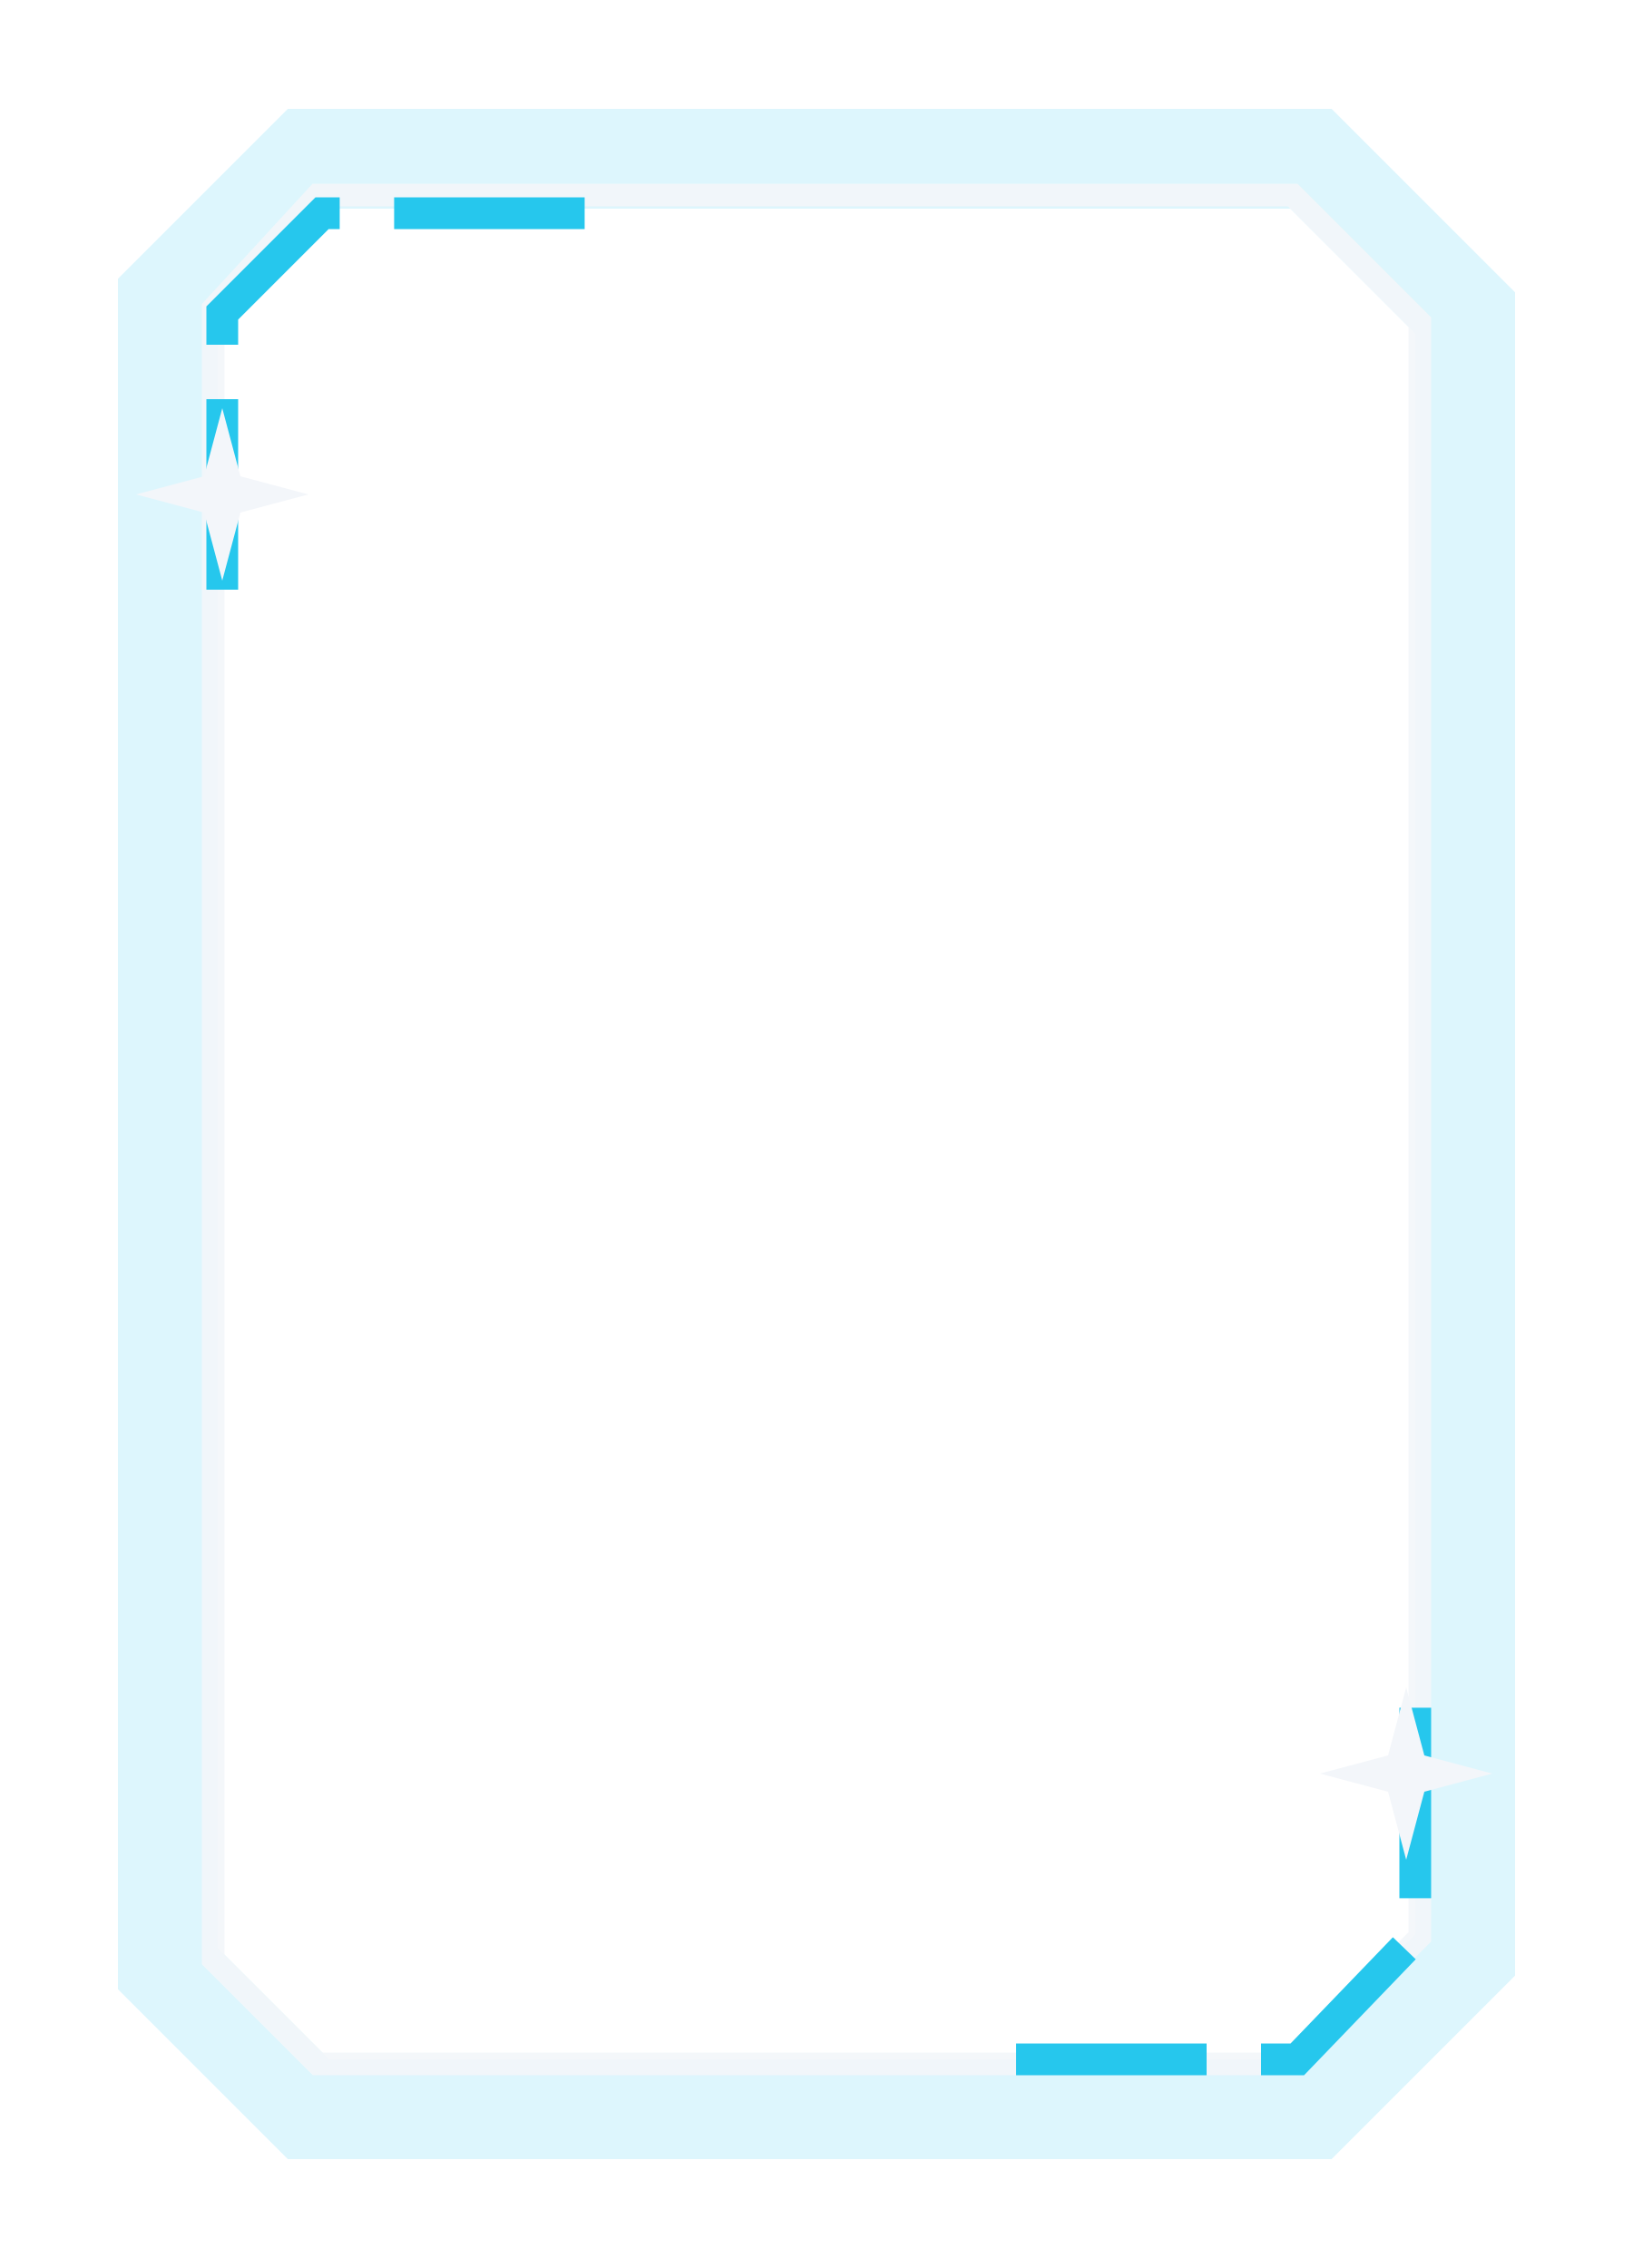
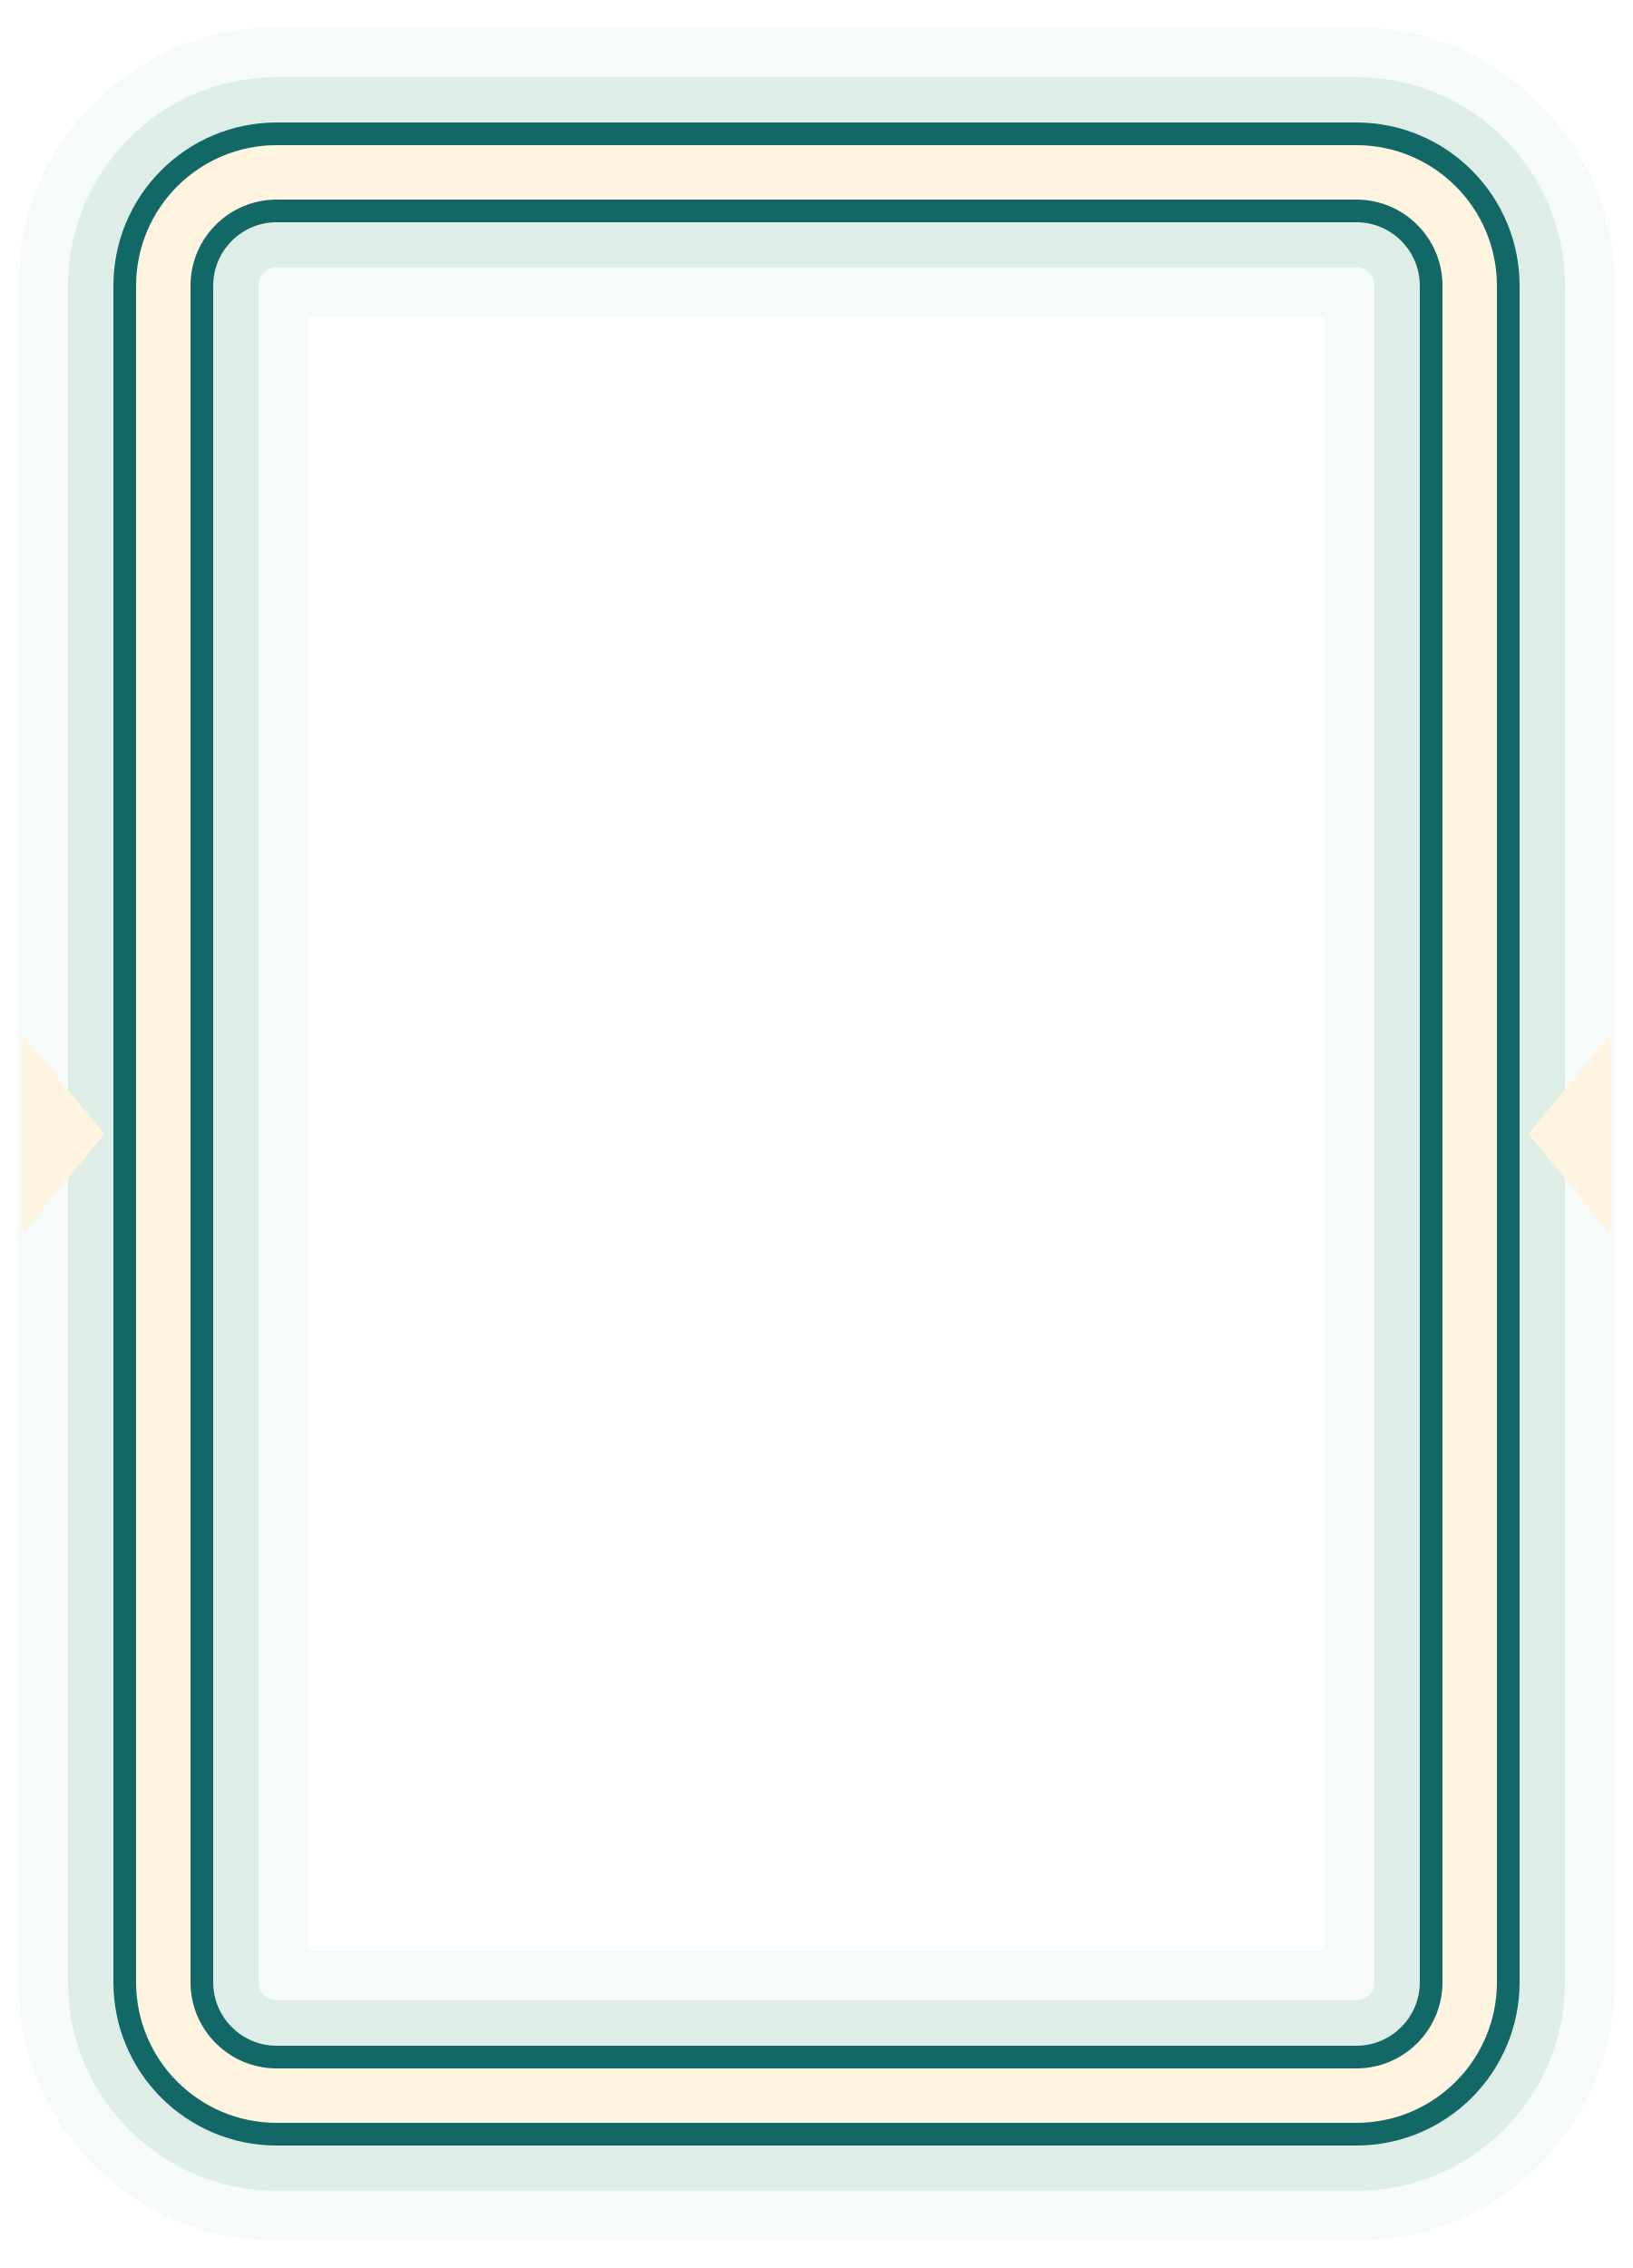
<svg xmlns="http://www.w3.org/2000/svg" width="360" height="500" viewBox="0 0 360 500">
-   <path d="M68 35h221l34 34v362l-34 34H68l-31-31V66Z" fill="none" stroke="#26c7ed" stroke-opacity=".16" stroke-width="22" />
-   <path d="M70 43h215l28 28v356l-28 28H70l-23-23V68Z" fill="none" stroke="#f3f6fa" stroke-opacity=".9" stroke-width="5" />
-   <path d="M49 130V69l22-22h66M224 454h62l26-27v-61" fill="none" stroke="#26c7ed" stroke-width="7" stroke-dasharray="42 12" />
-   <g fill="#f3f6fa">
-     <path d="M49 90 53 105 68 109 53 113 49 128 45 113 30 109 45 105Z" />
-     <path d="M310 372 314 387 329 391 314 395 310 410 306 395 291 391 306 387Z" />
+   <g fill="none">
+     <rect x="36" y="38" width="288" height="424" rx="25" stroke="#C7DFD5" stroke-width="64" opacity=".16" />
+     <rect x="36" y="38" width="288" height="424" rx="25" stroke="#C7DFD5" stroke-width="42" opacity=".48" />
+     <rect x="36" y="38" width="288" height="424" rx="25" stroke="#126866" stroke-width="22" />
+     <rect x="36" y="38" width="288" height="424" rx="25" stroke="#FFF4DF" stroke-width="12" />
+   </g>
+   <g fill="#FFF4DF">
+     <path d="m5 228 18 22-18 22z" />
+     <path d="m355 228-18 22 18 22z" />
  </g>
</svg>
